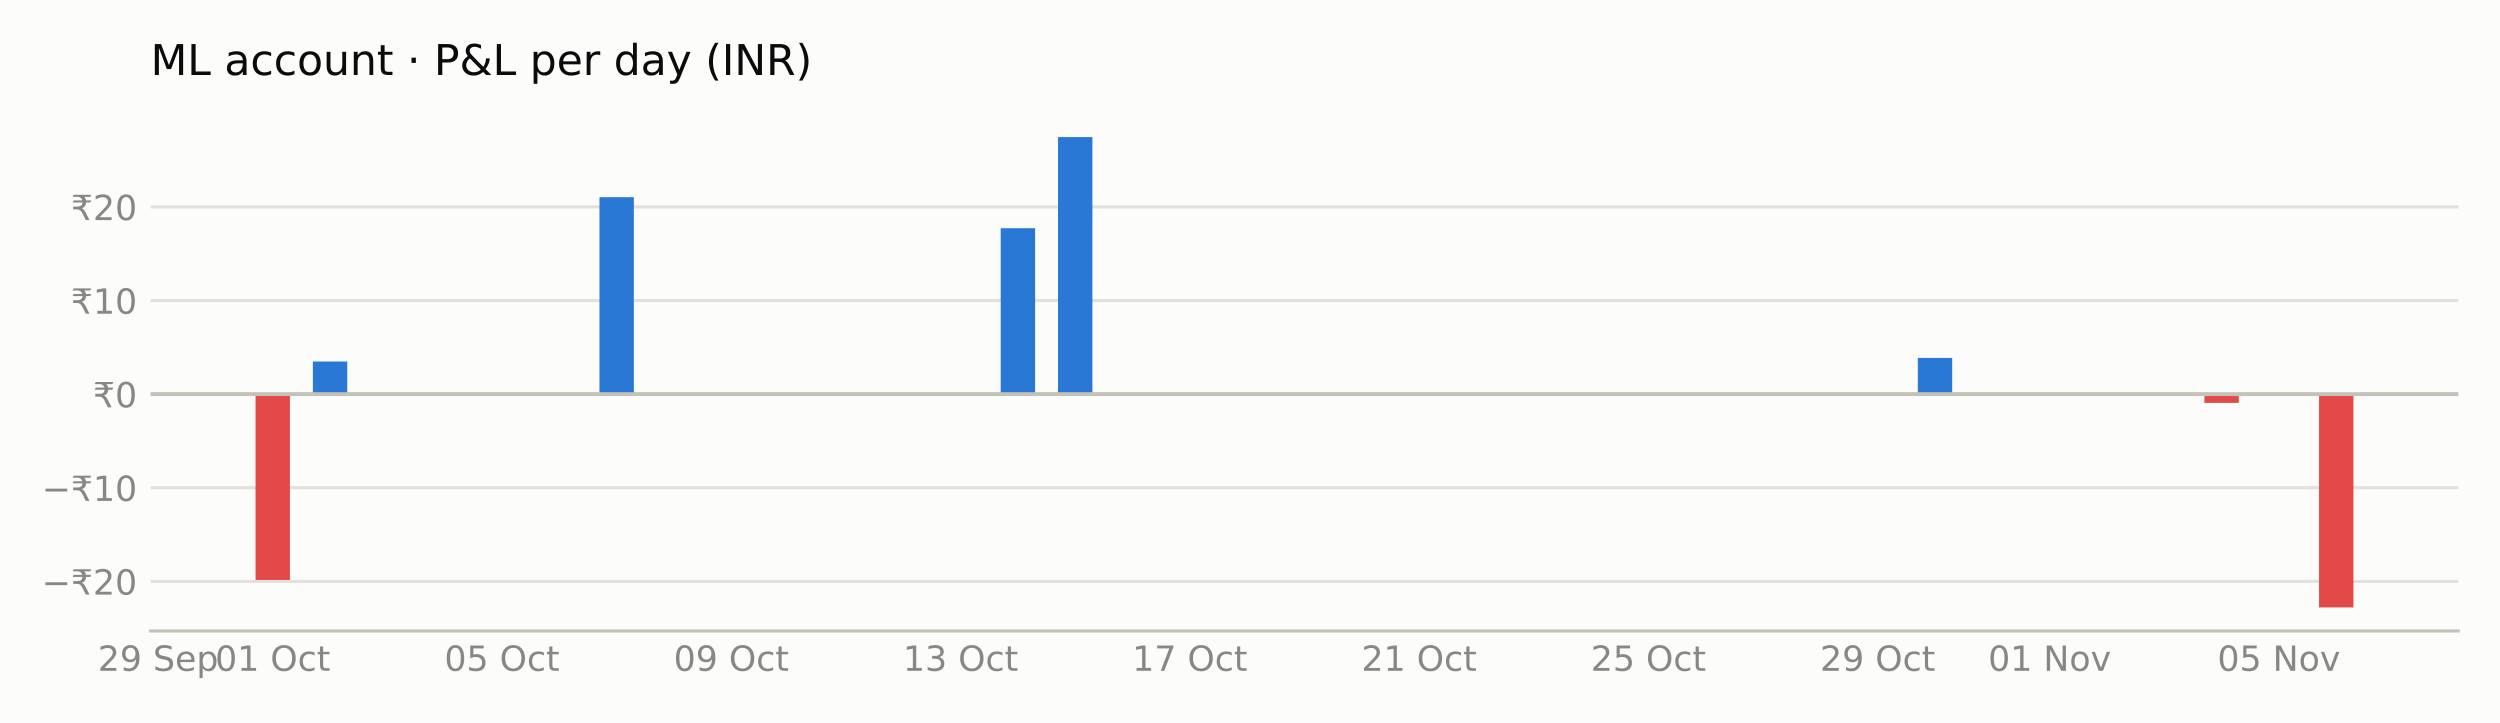
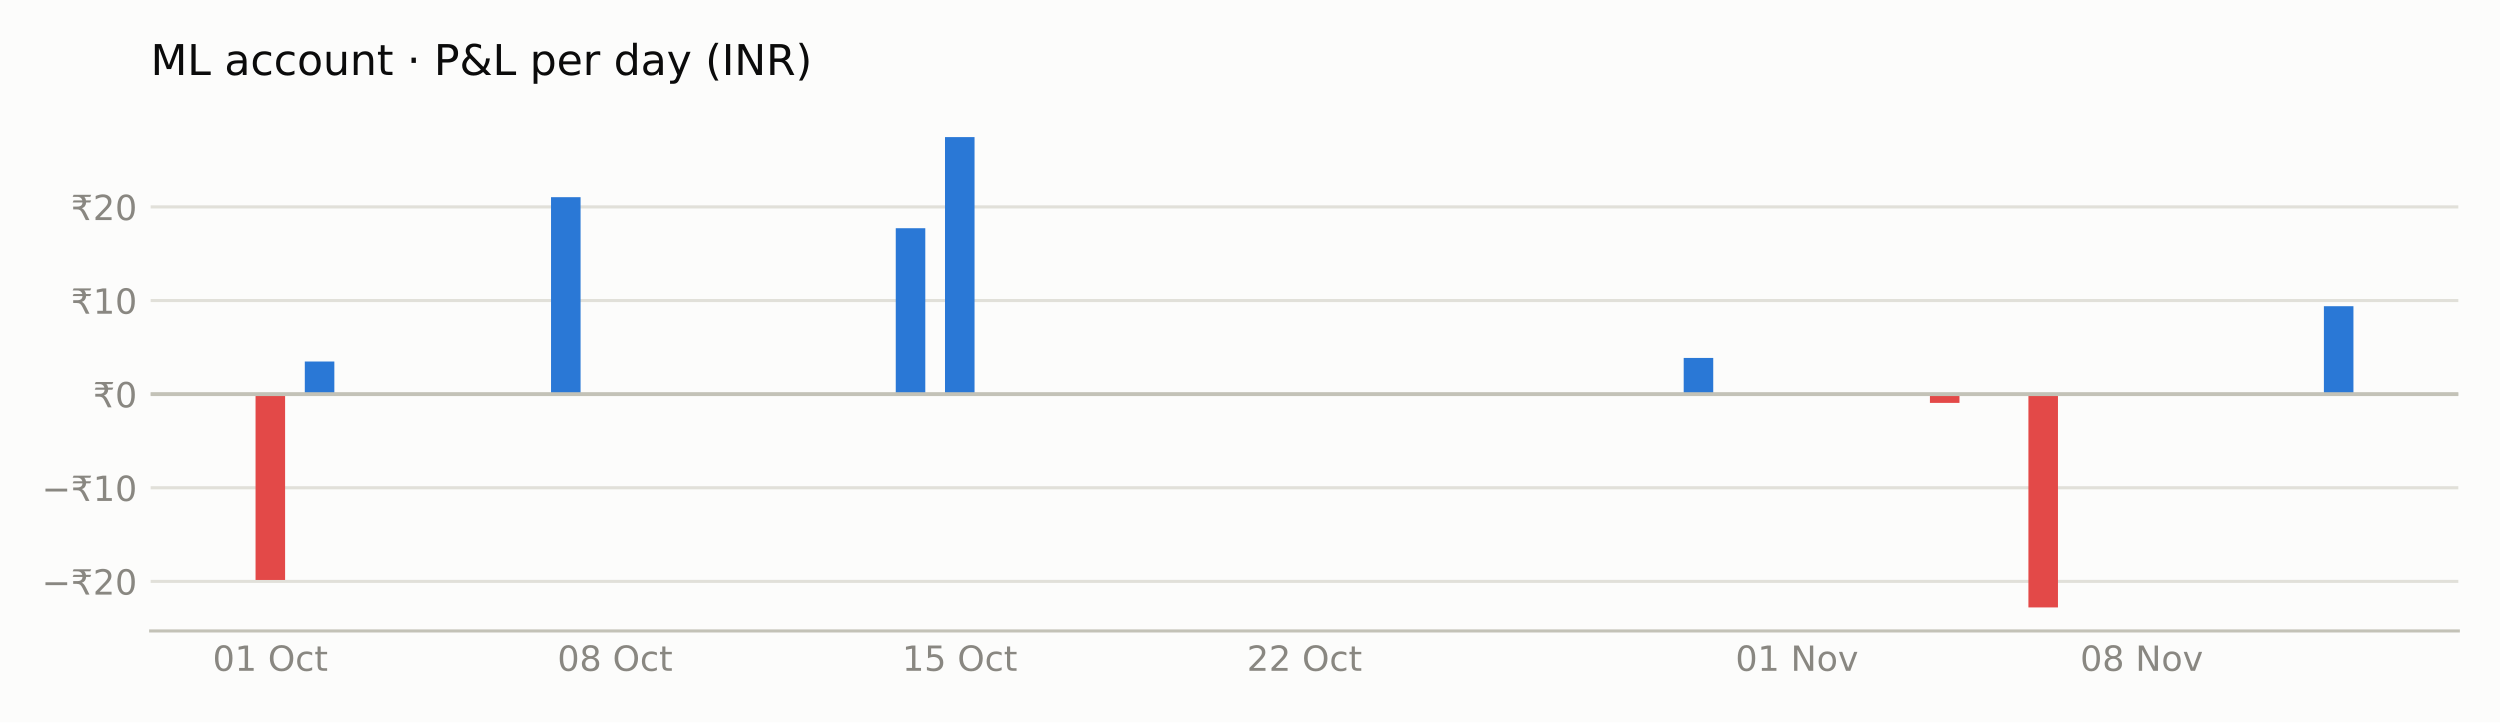
<svg xmlns="http://www.w3.org/2000/svg" xmlns:xlink="http://www.w3.org/1999/xlink" width="648pt" height="187.2pt" viewBox="0 0 648 187.2" version="1.1">
  <defs>
    <style type="text/css">*{stroke-linejoin: round; stroke-linecap: butt}</style>
  </defs>
  <g id="figure_1">
    <g id="patch_1">
      <path d="M 0 187.2  L 648 187.2  L 648 0  L 0 0  z " style="fill: #fcfcfb" />
    </g>
    <g id="axes_1">
      <g id="patch_2">
        <path d="M 39.05 163.54  L 637.2 163.54  L 637.2 29.44  L 39.05 29.44  z " style="fill: #fcfcfb" />
      </g>
      <g id="matplotlib.axis_1">
        <g id="xtick_1">
          <g id="line2d_1" />
          <g id="text_1">
-             <g style="fill: #898781" transform="translate(25.34253 173.8786) scale(0.09 -0.09)">
-               <defs>
-                 <path id="DejaVuSans-32" d="M 1228 531  L 3431 531  L 3431 0  L 469 0  L 469 531  Q 828 903 1448 1529  Q 2069 2156 2228 2338  Q 2531 2678 2651 2914  Q 2772 3150 2772 3378  Q 2772 3750 2511 3984  Q 2250 4219 1831 4219  Q 1534 4219 1204 4116  Q 875 4013 500 3803  L 500 4441  Q 881 4594 1212 4672  Q 1544 4750 1819 4750  Q 2544 4750 2975 4387  Q 3406 4025 3406 3419  Q 3406 3131 3298 2873  Q 3191 2616 2906 2266  Q 2828 2175 2409 1742  Q 1991 1309 1228 531  z " transform="scale(0.015625)" />
-                 <path id="DejaVuSans-39" d="M 703 97  L 703 672  Q 941 559 1184 500  Q 1428 441 1663 441  Q 2288 441 2617 861  Q 2947 1281 2994 2138  Q 2813 1869 2534 1725  Q 2256 1581 1919 1581  Q 1219 1581 811 2004  Q 403 2428 403 3163  Q 403 3881 828 4315  Q 1253 4750 1959 4750  Q 2769 4750 3195 4129  Q 3622 3509 3622 2328  Q 3622 1225 3098 567  Q 2575 -91 1691 -91  Q 1453 -91 1209 -44  Q 966 3 703 97  z M 1959 2075  Q 2384 2075 2632 2365  Q 2881 2656 2881 3163  Q 2881 3666 2632 3958  Q 2384 4250 1959 4250  Q 1534 4250 1286 3958  Q 1038 3666 1038 3163  Q 1038 2656 1286 2365  Q 1534 2075 1959 2075  z " transform="scale(0.015625)" />
+             <g style="fill: #898781" transform="translate(55.13083 173.8786) scale(0.09 -0.09)">
+               <defs>
+                 <path id="DejaVuSans-30" d="M 2034 4250  Q 1547 4250 1301 3770  Q 1056 3291 1056 2328  Q 1056 1369 1301 889  Q 1547 409 2034 409  Q 2525 409 2770 889  Q 3016 1369 3016 2328  Q 3016 3291 2770 3770  Q 2525 4250 2034 4250  z M 2034 4750  Q 2819 4750 3233 4129  Q 3647 3509 3647 2328  Q 3647 1150 3233 529  Q 2819 -91 2034 -91  Q 1250 -91 836 529  Q 422 1150 422 2328  Q 422 3509 836 4129  Q 1250 4750 2034 4750  z " transform="scale(0.015625)" />
+                 <path id="DejaVuSans-31" d="M 794 531  L 1825 531  L 1825 4091  L 703 3866  L 703 4441  L 1819 4666  L 2450 4666  L 2450 531  L 3481 531  L 3481 0  L 794 0  L 794 531  z " transform="scale(0.015625)" />
                <path id="DejaVuSans-20" transform="scale(0.015625)" />
-                 <path id="DejaVuSans-53" d="M 3425 4513  L 3425 3897  Q 3066 4069 2747 4153  Q 2428 4238 2131 4238  Q 1616 4238 1336 4038  Q 1056 3838 1056 3469  Q 1056 3159 1242 3001  Q 1428 2844 1947 2747  L 2328 2669  Q 3034 2534 3370 2195  Q 3706 1856 3706 1288  Q 3706 609 3251 259  Q 2797 -91 1919 -91  Q 1588 -91 1214 -16  Q 841 59 441 206  L 441 856  Q 825 641 1194 531  Q 1563 422 1919 422  Q 2459 422 2753 634  Q 3047 847 3047 1241  Q 3047 1584 2836 1778  Q 2625 1972 2144 2069  L 1759 2144  Q 1053 2284 737 2584  Q 422 2884 422 3419  Q 422 4038 858 4394  Q 1294 4750 2059 4750  Q 2388 4750 2728 4690  Q 3069 4631 3425 4513  z " transform="scale(0.015625)" />
-                 <path id="DejaVuSans-65" d="M 3597 1894  L 3597 1613  L 953 1613  Q 991 1019 1311 708  Q 1631 397 2203 397  Q 2534 397 2845 478  Q 3156 559 3463 722  L 3463 178  Q 3153 47 2828 -22  Q 2503 -91 2169 -91  Q 1331 -91 842 396  Q 353 884 353 1716  Q 353 2575 817 3079  Q 1281 3584 2069 3584  Q 2775 3584 3186 3129  Q 3597 2675 3597 1894  z M 3022 2063  Q 3016 2534 2758 2815  Q 2500 3097 2075 3097  Q 1594 3097 1305 2825  Q 1016 2553 972 2059  L 3022 2063  z " transform="scale(0.015625)" />
-                 <path id="DejaVuSans-70" d="M 1159 525  L 1159 -1331  L 581 -1331  L 581 3500  L 1159 3500  L 1159 2969  Q 1341 3281 1617 3432  Q 1894 3584 2278 3584  Q 2916 3584 3314 3078  Q 3713 2572 3713 1747  Q 3713 922 3314 415  Q 2916 -91 2278 -91  Q 1894 -91 1617 61  Q 1341 213 1159 525  z M 3116 1747  Q 3116 2381 2855 2742  Q 2594 3103 2138 3103  Q 1681 3103 1420 2742  Q 1159 2381 1159 1747  Q 1159 1113 1420 752  Q 1681 391 2138 391  Q 2594 391 2855 752  Q 3116 1113 3116 1747  z " transform="scale(0.015625)" />
-               </defs>
-               <use xlink:href="#DejaVuSans-32" />
-               <use xlink:href="#DejaVuSans-39" transform="translate(63.62305 0)" />
-               <use xlink:href="#DejaVuSans-20" transform="translate(127.2461 0)" />
-               <use xlink:href="#DejaVuSans-53" transform="translate(159.0332 0)" />
-               <use xlink:href="#DejaVuSans-65" transform="translate(222.5098 0)" />
-               <use xlink:href="#DejaVuSans-70" transform="translate(284.0332 0)" />
+                 <path id="DejaVuSans-4f" d="M 2522 4238  Q 1834 4238 1429 3725  Q 1025 3213 1025 2328  Q 1025 1447 1429 934  Q 1834 422 2522 422  Q 3209 422 3611 934  Q 4013 1447 4013 2328  Q 4013 3213 3611 3725  Q 3209 4238 2522 4238  z M 2522 4750  Q 3503 4750 4090 4092  Q 4678 3434 4678 2328  Q 4678 1225 4090 567  Q 3503 -91 2522 -91  Q 1538 -91 948 565  Q 359 1222 359 2328  Q 359 3434 948 4092  Q 1538 4750 2522 4750  z " transform="scale(0.015625)" />
+                 <path id="DejaVuSans-63" d="M 3122 3366  L 3122 2828  Q 2878 2963 2633 3030  Q 2388 3097 2138 3097  Q 1578 3097 1268 2742  Q 959 2388 959 1747  Q 959 1106 1268 751  Q 1578 397 2138 397  Q 2388 397 2633 464  Q 2878 531 3122 666  L 3122 134  Q 2881 22 2623 -34  Q 2366 -91 2075 -91  Q 1284 -91 818 406  Q 353 903 353 1747  Q 353 2603 823 3093  Q 1294 3584 2113 3584  Q 2378 3584 2631 3529  Q 2884 3475 3122 3366  z " transform="scale(0.015625)" />
+                 <path id="DejaVuSans-74" d="M 1172 4494  L 1172 3500  L 2356 3500  L 2356 3053  L 1172 3053  L 1172 1153  Q 1172 725 1289 603  Q 1406 481 1766 481  L 2356 481  L 2356 0  L 1766 0  Q 1100 0 847 248  Q 594 497 594 1153  L 594 3053  L 172 3053  L 172 3500  L 594 3500  L 594 4494  L 1172 4494  z " transform="scale(0.015625)" />
+               </defs>
+               <use xlink:href="#DejaVuSans-30" />
+               <use xlink:href="#DejaVuSans-31" transform="translate(63.62305 0)" />
+               <use xlink:href="#DejaVuSans-20" transform="translate(127.2461 0)" />
+               <use xlink:href="#DejaVuSans-4f" transform="translate(159.0332 0)" />
+               <use xlink:href="#DejaVuSans-63" transform="translate(237.7441 0)" />
+               <use xlink:href="#DejaVuSans-74" transform="translate(292.7246 0)" />
            </g>
          </g>
        </g>
        <g id="xtick_2">
          <g id="line2d_2" />
          <g id="text_2">
-             <g style="fill: #898781" transform="translate(55.7586 173.8786) scale(0.09 -0.09)">
-               <defs>
-                 <path id="DejaVuSans-30" d="M 2034 4250  Q 1547 4250 1301 3770  Q 1056 3291 1056 2328  Q 1056 1369 1301 889  Q 1547 409 2034 409  Q 2525 409 2770 889  Q 3016 1369 3016 2328  Q 3016 3291 2770 3770  Q 2525 4250 2034 4250  z M 2034 4750  Q 2819 4750 3233 4129  Q 3647 3509 3647 2328  Q 3647 1150 3233 529  Q 2819 -91 2034 -91  Q 1250 -91 836 529  Q 422 1150 422 2328  Q 422 3509 836 4129  Q 1250 4750 2034 4750  z " transform="scale(0.015625)" />
-                 <path id="DejaVuSans-31" d="M 794 531  L 1825 531  L 1825 4091  L 703 3866  L 703 4441  L 1819 4666  L 2450 4666  L 2450 531  L 3481 531  L 3481 0  L 794 0  L 794 531  z " transform="scale(0.015625)" />
-                 <path id="DejaVuSans-4f" d="M 2522 4238  Q 1834 4238 1429 3725  Q 1025 3213 1025 2328  Q 1025 1447 1429 934  Q 1834 422 2522 422  Q 3209 422 3611 934  Q 4013 1447 4013 2328  Q 4013 3213 3611 3725  Q 3209 4238 2522 4238  z M 2522 4750  Q 3503 4750 4090 4092  Q 4678 3434 4678 2328  Q 4678 1225 4090 567  Q 3503 -91 2522 -91  Q 1538 -91 948 565  Q 359 1222 359 2328  Q 359 3434 948 4092  Q 1538 4750 2522 4750  z " transform="scale(0.015625)" />
-                 <path id="DejaVuSans-63" d="M 3122 3366  L 3122 2828  Q 2878 2963 2633 3030  Q 2388 3097 2138 3097  Q 1578 3097 1268 2742  Q 959 2388 959 1747  Q 959 1106 1268 751  Q 1578 397 2138 397  Q 2388 397 2633 464  Q 2878 531 3122 666  L 3122 134  Q 2881 22 2623 -34  Q 2366 -91 2075 -91  Q 1284 -91 818 406  Q 353 903 353 1747  Q 353 2603 823 3093  Q 1294 3584 2113 3584  Q 2378 3584 2631 3529  Q 2884 3475 3122 3366  z " transform="scale(0.015625)" />
-                 <path id="DejaVuSans-74" d="M 1172 4494  L 1172 3500  L 2356 3500  L 2356 3053  L 1172 3053  L 1172 1153  Q 1172 725 1289 603  Q 1406 481 1766 481  L 2356 481  L 2356 0  L 1766 0  Q 1100 0 847 248  Q 594 497 594 1153  L 594 3053  L 172 3053  L 172 3500  L 594 3500  L 594 4494  L 1172 4494  z " transform="scale(0.015625)" />
-               </defs>
-               <use xlink:href="#DejaVuSans-30" />
-               <use xlink:href="#DejaVuSans-31" transform="translate(63.62305 0)" />
+             <g style="fill: #898781" transform="translate(144.4832 173.8786) scale(0.09 -0.09)">
+               <defs>
+                 <path id="DejaVuSans-38" d="M 2034 2216  Q 1584 2216 1326 1975  Q 1069 1734 1069 1313  Q 1069 891 1326 650  Q 1584 409 2034 409  Q 2484 409 2743 651  Q 3003 894 3003 1313  Q 3003 1734 2745 1975  Q 2488 2216 2034 2216  z M 1403 2484  Q 997 2584 770 2862  Q 544 3141 544 3541  Q 544 4100 942 4425  Q 1341 4750 2034 4750  Q 2731 4750 3128 4425  Q 3525 4100 3525 3541  Q 3525 3141 3298 2862  Q 3072 2584 2669 2484  Q 3125 2378 3379 2068  Q 3634 1759 3634 1313  Q 3634 634 3220 271  Q 2806 -91 2034 -91  Q 1263 -91 848 271  Q 434 634 434 1313  Q 434 1759 690 2068  Q 947 2378 1403 2484  z M 1172 3481  Q 1172 3119 1398 2916  Q 1625 2713 2034 2713  Q 2441 2713 2670 2916  Q 2900 3119 2900 3481  Q 2900 3844 2670 4047  Q 2441 4250 2034 4250  Q 1625 4250 1398 4047  Q 1172 3844 1172 3481  z " transform="scale(0.015625)" />
+               </defs>
+               <use xlink:href="#DejaVuSans-30" />
+               <use xlink:href="#DejaVuSans-38" transform="translate(63.62305 0)" />
              <use xlink:href="#DejaVuSans-20" transform="translate(127.2461 0)" />
              <use xlink:href="#DejaVuSans-4f" transform="translate(159.0332 0)" />
              <use xlink:href="#DejaVuSans-63" transform="translate(237.7441 0)" />
              <use xlink:href="#DejaVuSans-74" transform="translate(292.7246 0)" />
            </g>
          </g>
        </g>
        <g id="xtick_3">
          <g id="line2d_3" />
          <g id="text_3">
-             <g style="fill: #898781" transform="translate(115.1873 173.8786) scale(0.09 -0.09)">
+             <g style="fill: #898781" transform="translate(233.8355 173.8786) scale(0.09 -0.09)">
              <defs>
                <path id="DejaVuSans-35" d="M 691 4666  L 3169 4666  L 3169 4134  L 1269 4134  L 1269 2991  Q 1406 3038 1543 3061  Q 1681 3084 1819 3084  Q 2600 3084 3056 2656  Q 3513 2228 3513 1497  Q 3513 744 3044 326  Q 2575 -91 1722 -91  Q 1428 -91 1123 -41  Q 819 9 494 109  L 494 744  Q 775 591 1075 516  Q 1375 441 1709 441  Q 2250 441 2565 725  Q 2881 1009 2881 1497  Q 2881 1984 2565 2268  Q 2250 2553 1709 2553  Q 1456 2553 1204 2497  Q 953 2441 691 2322  L 691 4666  z " transform="scale(0.015625)" />
              </defs>
-               <use xlink:href="#DejaVuSans-30" />
+               <use xlink:href="#DejaVuSans-31" />
              <use xlink:href="#DejaVuSans-35" transform="translate(63.62305 0)" />
              <use xlink:href="#DejaVuSans-20" transform="translate(127.2461 0)" />
              <use xlink:href="#DejaVuSans-4f" transform="translate(159.0332 0)" />
              <use xlink:href="#DejaVuSans-63" transform="translate(237.7441 0)" />
              <use xlink:href="#DejaVuSans-74" transform="translate(292.7246 0)" />
            </g>
          </g>
        </g>
        <g id="xtick_4">
          <g id="line2d_4" />
          <g id="text_4">
-             <g style="fill: #898781" transform="translate(174.616 173.8786) scale(0.09 -0.09)">
-               <use xlink:href="#DejaVuSans-30" />
-               <use xlink:href="#DejaVuSans-39" transform="translate(63.62305 0)" />
+             <g style="fill: #898781" transform="translate(323.1878 173.8786) scale(0.09 -0.09)">
+               <defs>
+                 <path id="DejaVuSans-32" d="M 1228 531  L 3431 531  L 3431 0  L 469 0  L 469 531  Q 828 903 1448 1529  Q 2069 2156 2228 2338  Q 2531 2678 2651 2914  Q 2772 3150 2772 3378  Q 2772 3750 2511 3984  Q 2250 4219 1831 4219  Q 1534 4219 1204 4116  Q 875 4013 500 3803  L 500 4441  Q 881 4594 1212 4672  Q 1544 4750 1819 4750  Q 2544 4750 2975 4387  Q 3406 4025 3406 3419  Q 3406 3131 3298 2873  Q 3191 2616 2906 2266  Q 2828 2175 2409 1742  Q 1991 1309 1228 531  z " transform="scale(0.015625)" />
+               </defs>
+               <use xlink:href="#DejaVuSans-32" />
+               <use xlink:href="#DejaVuSans-32" transform="translate(63.62305 0)" />
              <use xlink:href="#DejaVuSans-20" transform="translate(127.2461 0)" />
              <use xlink:href="#DejaVuSans-4f" transform="translate(159.0332 0)" />
              <use xlink:href="#DejaVuSans-63" transform="translate(237.7441 0)" />
              <use xlink:href="#DejaVuSans-74" transform="translate(292.7246 0)" />
            </g>
          </g>
        </g>
        <g id="xtick_5">
          <g id="line2d_5" />
          <g id="text_5">
-             <g style="fill: #898781" transform="translate(234.0447 173.8786) scale(0.09 -0.09)">
-               <defs>
-                 <path id="DejaVuSans-33" d="M 2597 2516  Q 3050 2419 3304 2112  Q 3559 1806 3559 1356  Q 3559 666 3084 287  Q 2609 -91 1734 -91  Q 1441 -91 1130 -33  Q 819 25 488 141  L 488 750  Q 750 597 1062 519  Q 1375 441 1716 441  Q 2309 441 2620 675  Q 2931 909 2931 1356  Q 2931 1769 2642 2001  Q 2353 2234 1838 2234  L 1294 2234  L 1294 2753  L 1863 2753  Q 2328 2753 2575 2939  Q 2822 3125 2822 3475  Q 2822 3834 2567 4026  Q 2313 4219 1838 4219  Q 1578 4219 1281 4162  Q 984 4106 628 3988  L 628 4550  Q 988 4650 1302 4700  Q 1616 4750 1894 4750  Q 2613 4750 3031 4423  Q 3450 4097 3450 3541  Q 3450 3153 3228 2886  Q 3006 2619 2597 2516  z " transform="scale(0.015625)" />
-               </defs>
-               <use xlink:href="#DejaVuSans-31" />
-               <use xlink:href="#DejaVuSans-33" transform="translate(63.62305 0)" />
-               <use xlink:href="#DejaVuSans-20" transform="translate(127.2461 0)" />
-               <use xlink:href="#DejaVuSans-4f" transform="translate(159.0332 0)" />
-               <use xlink:href="#DejaVuSans-63" transform="translate(237.7441 0)" />
-               <use xlink:href="#DejaVuSans-74" transform="translate(292.7246 0)" />
+             <g style="fill: #898781" transform="translate(449.8313 173.8786) scale(0.09 -0.09)">
+               <defs>
+                 <path id="DejaVuSans-4e" d="M 628 4666  L 1478 4666  L 3547 763  L 3547 4666  L 4159 4666  L 4159 0  L 3309 0  L 1241 3903  L 1241 0  L 628 0  L 628 4666  z " transform="scale(0.015625)" />
+                 <path id="DejaVuSans-6f" d="M 1959 3097  Q 1497 3097 1228 2736  Q 959 2375 959 1747  Q 959 1119 1226 758  Q 1494 397 1959 397  Q 2419 397 2687 759  Q 2956 1122 2956 1747  Q 2956 2369 2687 2733  Q 2419 3097 1959 3097  z M 1959 3584  Q 2709 3584 3137 3096  Q 3566 2609 3566 1747  Q 3566 888 3137 398  Q 2709 -91 1959 -91  Q 1206 -91 779 398  Q 353 888 353 1747  Q 353 2609 779 3096  Q 1206 3584 1959 3584  z " transform="scale(0.015625)" />
+                 <path id="DejaVuSans-76" d="M 191 3500  L 800 3500  L 1894 563  L 2988 3500  L 3597 3500  L 2284 0  L 1503 0  L 191 3500  z " transform="scale(0.015625)" />
+               </defs>
+               <use xlink:href="#DejaVuSans-30" />
+               <use xlink:href="#DejaVuSans-31" transform="translate(63.62305 0)" />
+               <use xlink:href="#DejaVuSans-20" transform="translate(127.2461 0)" />
+               <use xlink:href="#DejaVuSans-4e" transform="translate(159.0332 0)" />
+               <use xlink:href="#DejaVuSans-6f" transform="translate(233.8379 0)" />
+               <use xlink:href="#DejaVuSans-76" transform="translate(295.0195 0)" />
            </g>
          </g>
        </g>
        <g id="xtick_6">
          <g id="line2d_6" />
          <g id="text_6">
-             <g style="fill: #898781" transform="translate(293.4735 173.8786) scale(0.09 -0.09)">
-               <defs>
-                 <path id="DejaVuSans-37" d="M 525 4666  L 3525 4666  L 3525 4397  L 1831 0  L 1172 0  L 2766 4134  L 525 4134  L 525 4666  z " transform="scale(0.015625)" />
-               </defs>
-               <use xlink:href="#DejaVuSans-31" />
-               <use xlink:href="#DejaVuSans-37" transform="translate(63.62305 0)" />
-               <use xlink:href="#DejaVuSans-20" transform="translate(127.2461 0)" />
-               <use xlink:href="#DejaVuSans-4f" transform="translate(159.0332 0)" />
-               <use xlink:href="#DejaVuSans-63" transform="translate(237.7441 0)" />
-               <use xlink:href="#DejaVuSans-74" transform="translate(292.7246 0)" />
-             </g>
-           </g>
-         </g>
-         <g id="xtick_7">
-           <g id="line2d_7" />
-           <g id="text_7">
-             <g style="fill: #898781" transform="translate(352.9022 173.8786) scale(0.09 -0.09)">
-               <use xlink:href="#DejaVuSans-32" />
-               <use xlink:href="#DejaVuSans-31" transform="translate(63.62305 0)" />
-               <use xlink:href="#DejaVuSans-20" transform="translate(127.2461 0)" />
-               <use xlink:href="#DejaVuSans-4f" transform="translate(159.0332 0)" />
-               <use xlink:href="#DejaVuSans-63" transform="translate(237.7441 0)" />
-               <use xlink:href="#DejaVuSans-74" transform="translate(292.7246 0)" />
-             </g>
-           </g>
-         </g>
-         <g id="xtick_8">
-           <g id="line2d_8" />
-           <g id="text_8">
-             <g style="fill: #898781" transform="translate(412.3309 173.8786) scale(0.09 -0.09)">
-               <use xlink:href="#DejaVuSans-32" />
-               <use xlink:href="#DejaVuSans-35" transform="translate(63.62305 0)" />
-               <use xlink:href="#DejaVuSans-20" transform="translate(127.2461 0)" />
-               <use xlink:href="#DejaVuSans-4f" transform="translate(159.0332 0)" />
-               <use xlink:href="#DejaVuSans-63" transform="translate(237.7441 0)" />
-               <use xlink:href="#DejaVuSans-74" transform="translate(292.7246 0)" />
-             </g>
-           </g>
-         </g>
-         <g id="xtick_9">
-           <g id="line2d_9" />
-           <g id="text_9">
-             <g style="fill: #898781" transform="translate(471.7596 173.8786) scale(0.09 -0.09)">
-               <use xlink:href="#DejaVuSans-32" />
-               <use xlink:href="#DejaVuSans-39" transform="translate(63.62305 0)" />
-               <use xlink:href="#DejaVuSans-20" transform="translate(127.2461 0)" />
-               <use xlink:href="#DejaVuSans-4f" transform="translate(159.0332 0)" />
-               <use xlink:href="#DejaVuSans-63" transform="translate(237.7441 0)" />
-               <use xlink:href="#DejaVuSans-74" transform="translate(292.7246 0)" />
-             </g>
-           </g>
-         </g>
-         <g id="xtick_10">
-           <g id="line2d_10" />
-           <g id="text_10">
-             <g style="fill: #898781" transform="translate(515.3285 173.8786) scale(0.09 -0.09)">
-               <defs>
-                 <path id="DejaVuSans-4e" d="M 628 4666  L 1478 4666  L 3547 763  L 3547 4666  L 4159 4666  L 4159 0  L 3309 0  L 1241 3903  L 1241 0  L 628 0  L 628 4666  z " transform="scale(0.015625)" />
-                 <path id="DejaVuSans-6f" d="M 1959 3097  Q 1497 3097 1228 2736  Q 959 2375 959 1747  Q 959 1119 1226 758  Q 1494 397 1959 397  Q 2419 397 2687 759  Q 2956 1122 2956 1747  Q 2956 2369 2687 2733  Q 2419 3097 1959 3097  z M 1959 3584  Q 2709 3584 3137 3096  Q 3566 2609 3566 1747  Q 3566 888 3137 398  Q 2709 -91 1959 -91  Q 1206 -91 779 398  Q 353 888 353 1747  Q 353 2609 779 3096  Q 1206 3584 1959 3584  z " transform="scale(0.015625)" />
-                 <path id="DejaVuSans-76" d="M 191 3500  L 800 3500  L 1894 563  L 2988 3500  L 3597 3500  L 2284 0  L 1503 0  L 191 3500  z " transform="scale(0.015625)" />
-               </defs>
-               <use xlink:href="#DejaVuSans-30" />
-               <use xlink:href="#DejaVuSans-31" transform="translate(63.62305 0)" />
+             <g style="fill: #898781" transform="translate(539.1837 173.8786) scale(0.09 -0.09)">
+               <use xlink:href="#DejaVuSans-30" />
+               <use xlink:href="#DejaVuSans-38" transform="translate(63.62305 0)" />
              <use xlink:href="#DejaVuSans-20" transform="translate(127.2461 0)" />
              <use xlink:href="#DejaVuSans-4e" transform="translate(159.0332 0)" />
              <use xlink:href="#DejaVuSans-6f" transform="translate(233.8379 0)" />
              <use xlink:href="#DejaVuSans-76" transform="translate(295.0195 0)" />
            </g>
          </g>
        </g>
-         <g id="xtick_11">
-           <g id="line2d_11" />
-           <g id="text_11">
-             <g style="fill: #898781" transform="translate(574.7572 173.8786) scale(0.09 -0.09)">
-               <use xlink:href="#DejaVuSans-30" />
-               <use xlink:href="#DejaVuSans-35" transform="translate(63.62305 0)" />
-               <use xlink:href="#DejaVuSans-20" transform="translate(127.2461 0)" />
-               <use xlink:href="#DejaVuSans-4e" transform="translate(159.0332 0)" />
-               <use xlink:href="#DejaVuSans-6f" transform="translate(233.8379 0)" />
-               <use xlink:href="#DejaVuSans-76" transform="translate(295.0195 0)" />
-             </g>
-           </g>
-         </g>
      </g>
      <g id="matplotlib.axis_2">
        <g id="ytick_1">
-           <g id="line2d_12">
+           <g id="line2d_7">
            <path d="M 39.05 150.698  L 637.2 150.698  " clip-path="url(#pd9b68ef21e)" style="fill: none; stroke: #e1e0d9; stroke-width: 0.8; stroke-linecap: square" />
          </g>
-           <g id="line2d_13" />
-           <g id="text_12">
+           <g id="line2d_8" />
+           <g id="text_7">
            <g style="fill: #898781" transform="translate(10.82953 154.1174) scale(0.09 -0.09)">
              <defs>
                <path id="DejaVuSans-2212" d="M 678 2272  L 4684 2272  L 4684 1741  L 678 1741  L 678 2272  z " transform="scale(0.015625)" />
                <path id="DejaVuSans-20b9" d="M 331 4281  L 503 4666  L 3747 4666  L 3575 4281  L 2469 4281  Q 2716 4038 2781 3634  L 3747 3634  L 3575 3250  L 2806 3250  Q 2791 2856 2600 2591  Q 2397 2300 2006 2188  Q 2209 2119 2400 1894  Q 2584 1681 2788 1275  L 3428 0  L 2750 0  L 2153 1197  Q 1919 1669 1706 1819  Q 1488 1972 1113 1972  L 425 1972  L 425 2491  L 1219 2491  Q 1675 2491 1906 2700  Q 2119 2894 2138 3250  L 331 3250  L 503 3634  L 2103 3634  Q 2047 3844 1906 4006  Q 1675 4281 1219 4281  L 331 4281  z " transform="scale(0.015625)" />
              </defs>
              <use xlink:href="#DejaVuSans-2212" />
              <use xlink:href="#DejaVuSans-20b9" transform="translate(83.78906 0)" />
              <use xlink:href="#DejaVuSans-32" transform="translate(147.4121 0)" />
              <use xlink:href="#DejaVuSans-30" transform="translate(211.0352 0)" />
            </g>
          </g>
        </g>
        <g id="ytick_2">
-           <g id="line2d_14">
+           <g id="line2d_9">
            <path d="M 39.05 126.43  L 637.2 126.43  " clip-path="url(#pd9b68ef21e)" style="fill: none; stroke: #e1e0d9; stroke-width: 0.8; stroke-linecap: square" />
          </g>
-           <g id="line2d_15" />
-           <g id="text_13">
+           <g id="line2d_10" />
+           <g id="text_8">
            <g style="fill: #898781" transform="translate(10.82953 129.8496) scale(0.09 -0.09)">
              <use xlink:href="#DejaVuSans-2212" />
              <use xlink:href="#DejaVuSans-20b9" transform="translate(83.78906 0)" />
              <use xlink:href="#DejaVuSans-31" transform="translate(147.4121 0)" />
              <use xlink:href="#DejaVuSans-30" transform="translate(211.0352 0)" />
            </g>
          </g>
        </g>
        <g id="ytick_3">
-           <g id="line2d_16">
+           <g id="line2d_11">
            <path d="M 39.05 102.163  L 637.2 102.163  " clip-path="url(#pd9b68ef21e)" style="fill: none; stroke: #e1e0d9; stroke-width: 0.8; stroke-linecap: square" />
          </g>
-           <g id="line2d_17" />
-           <g id="text_14">
+           <g id="line2d_12" />
+           <g id="text_9">
            <g style="fill: #898781" transform="translate(24.0975 105.5819) scale(0.09 -0.09)">
              <use xlink:href="#DejaVuSans-20b9" />
              <use xlink:href="#DejaVuSans-30" transform="translate(63.62305 0)" />
            </g>
          </g>
        </g>
        <g id="ytick_4">
-           <g id="line2d_18">
+           <g id="line2d_13">
            <path d="M 39.05 77.895  L 637.2 77.895  " clip-path="url(#pd9b68ef21e)" style="fill: none; stroke: #e1e0d9; stroke-width: 0.8; stroke-linecap: square" />
          </g>
-           <g id="line2d_19" />
-           <g id="text_15">
+           <g id="line2d_14" />
+           <g id="text_10">
            <g style="fill: #898781" transform="translate(18.37125 81.31413) scale(0.09 -0.09)">
              <use xlink:href="#DejaVuSans-20b9" />
              <use xlink:href="#DejaVuSans-31" transform="translate(63.62305 0)" />
              <use xlink:href="#DejaVuSans-30" transform="translate(127.2461 0)" />
            </g>
          </g>
        </g>
        <g id="ytick_5">
-           <g id="line2d_20">
+           <g id="line2d_15">
            <path d="M 39.05 53.627  L 637.2 53.627  " clip-path="url(#pd9b68ef21e)" style="fill: none; stroke: #e1e0d9; stroke-width: 0.8; stroke-linecap: square" />
          </g>
-           <g id="line2d_21" />
-           <g id="text_16">
+           <g id="line2d_16" />
+           <g id="text_11">
            <g style="fill: #898781" transform="translate(18.37125 57.04637) scale(0.09 -0.09)">
              <use xlink:href="#DejaVuSans-20b9" />
              <use xlink:href="#DejaVuSans-32" transform="translate(63.62305 0)" />
              <use xlink:href="#DejaVuSans-30" transform="translate(127.2461 0)" />
            </g>
          </g>
        </g>
      </g>
      <g id="patch_3">
-         <path d="M 66.239 102.163  L 75.153 102.163  L 75.153 150.328  L 66.239 150.328  z " clip-path="url(#pd9b68ef21e)" style="fill: #e34948" />
+         <path d="M 66.239 102.163  L 73.897 102.163  L 73.897 150.328  L 66.239 150.328  z " clip-path="url(#pd9b68ef21e)" style="fill: #e34948" />
      </g>
      <g id="patch_4">
-         <path d="M 81.096 102.163  L 90.01 102.163  L 90.01 93.705  L 81.096 93.705  z " clip-path="url(#pd9b68ef21e)" style="fill: #2a78d6" />
+         <path d="M 79.003 102.163  L 86.662 102.163  L 86.662 93.705  L 79.003 93.705  z " clip-path="url(#pd9b68ef21e)" style="fill: #2a78d6" />
      </g>
      <g id="patch_5">
-         <path d="M 155.382 102.163  L 164.296 102.163  L 164.296 51.109  L 155.382 51.109  z " clip-path="url(#pd9b68ef21e)" style="fill: #2a78d6" />
+         <path d="M 142.826 102.163  L 150.485 102.163  L 150.485 51.109  L 142.826 51.109  z " clip-path="url(#pd9b68ef21e)" style="fill: #2a78d6" />
      </g>
      <g id="patch_6">
-         <path d="M 259.382 102.163  L 268.296 102.163  L 268.296 59.154  L 259.382 59.154  z " clip-path="url(#pd9b68ef21e)" style="fill: #2a78d6" />
+         <path d="M 232.179 102.163  L 239.837 102.163  L 239.837 59.154  L 232.179 59.154  z " clip-path="url(#pd9b68ef21e)" style="fill: #2a78d6" />
      </g>
      <g id="patch_7">
-         <path d="M 274.239 102.163  L 283.153 102.163  L 283.153 35.535  L 274.239 35.535  z " clip-path="url(#pd9b68ef21e)" style="fill: #2a78d6" />
+         <path d="M 244.943 102.163  L 252.602 102.163  L 252.602 35.535  L 244.943 35.535  z " clip-path="url(#pd9b68ef21e)" style="fill: #2a78d6" />
      </g>
      <g id="patch_8">
-         <path d="M 497.097 102.163  L 506.011 102.163  L 506.011 92.777  L 497.097 92.777  z " clip-path="url(#pd9b68ef21e)" style="fill: #2a78d6" />
+         <path d="M 436.413 102.163  L 444.071 102.163  L 444.071 92.777  L 436.413 92.777  z " clip-path="url(#pd9b68ef21e)" style="fill: #2a78d6" />
      </g>
      <g id="patch_9">
-         <path d="M 571.383 102.163  L 580.297 102.163  L 580.297 104.432  L 571.383 104.432  z " clip-path="url(#pd9b68ef21e)" style="fill: #e34948" />
+         <path d="M 500.236 102.163  L 507.894 102.163  L 507.894 104.432  L 500.236 104.432  z " clip-path="url(#pd9b68ef21e)" style="fill: #e34948" />
      </g>
      <g id="patch_10">
-         <path d="M 601.097 102.163  L 610.011 102.163  L 610.011 157.445  L 601.097 157.445  z " clip-path="url(#pd9b68ef21e)" style="fill: #e34948" />
-       </g>
-       <g id="line2d_22">
+         <path d="M 525.765 102.163  L 533.424 102.163  L 533.424 157.445  L 525.765 157.445  z " clip-path="url(#pd9b68ef21e)" style="fill: #e34948" />
+       </g>
+       <g id="patch_11">
+         <path d="M 602.353 102.163  L 610.011 102.163  L 610.011 79.369  L 602.353 79.369  z " clip-path="url(#pd9b68ef21e)" style="fill: #2a78d6" />
+       </g>
+       <g id="line2d_17">
        <path d="M 39.05 102.163  L 637.2 102.163  " clip-path="url(#pd9b68ef21e)" style="fill: none; stroke: #c3c2b7; stroke-linecap: square" />
      </g>
-       <g id="patch_11">
+       <g id="patch_12">
        <path d="M 39.05 163.54  L 637.2 163.54  " style="fill: none; stroke: #c3c2b7; stroke-width: 0.8; stroke-linejoin: miter; stroke-linecap: square" />
      </g>
-       <g id="text_17">
+       <g id="text_12">
        <g style="fill: #0b0b0b" transform="translate(39.05 19.44) scale(0.11 -0.11)">
          <defs>
            <path id="DejaVuSans-4d" d="M 628 4666  L 1569 4666  L 2759 1491  L 3956 4666  L 4897 4666  L 4897 0  L 4281 0  L 4281 4097  L 3078 897  L 2444 897  L 1241 4097  L 1241 0  L 628 0  L 628 4666  z " transform="scale(0.015625)" />
            <path id="DejaVuSans-4c" d="M 628 4666  L 1259 4666  L 1259 531  L 3531 531  L 3531 0  L 628 0  L 628 4666  z " transform="scale(0.015625)" />
            <path id="DejaVuSans-61" d="M 2194 1759  Q 1497 1759 1228 1600  Q 959 1441 959 1056  Q 959 750 1161 570  Q 1363 391 1709 391  Q 2188 391 2477 730  Q 2766 1069 2766 1631  L 2766 1759  L 2194 1759  z M 3341 1997  L 3341 0  L 2766 0  L 2766 531  Q 2569 213 2275 61  Q 1981 -91 1556 -91  Q 1019 -91 701 211  Q 384 513 384 1019  Q 384 1609 779 1909  Q 1175 2209 1959 2209  L 2766 2209  L 2766 2266  Q 2766 2663 2505 2880  Q 2244 3097 1772 3097  Q 1472 3097 1187 3025  Q 903 2953 641 2809  L 641 3341  Q 956 3463 1253 3523  Q 1550 3584 1831 3584  Q 2591 3584 2966 3190  Q 3341 2797 3341 1997  z " transform="scale(0.015625)" />
            <path id="DejaVuSans-75" d="M 544 1381  L 544 3500  L 1119 3500  L 1119 1403  Q 1119 906 1312 657  Q 1506 409 1894 409  Q 2359 409 2629 706  Q 2900 1003 2900 1516  L 2900 3500  L 3475 3500  L 3475 0  L 2900 0  L 2900 538  Q 2691 219 2414 64  Q 2138 -91 1772 -91  Q 1169 -91 856 284  Q 544 659 544 1381  z M 1991 3584  L 1991 3584  z " transform="scale(0.015625)" />
            <path id="DejaVuSans-6e" d="M 3513 2113  L 3513 0  L 2938 0  L 2938 2094  Q 2938 2591 2744 2837  Q 2550 3084 2163 3084  Q 1697 3084 1428 2787  Q 1159 2491 1159 1978  L 1159 0  L 581 0  L 581 3500  L 1159 3500  L 1159 2956  Q 1366 3272 1645 3428  Q 1925 3584 2291 3584  Q 2894 3584 3203 3211  Q 3513 2838 3513 2113  z " transform="scale(0.015625)" />
            <path id="DejaVuSans-b7" d="M 684 2619  L 1344 2619  L 1344 1825  L 684 1825  L 684 2619  z " transform="scale(0.015625)" />
            <path id="DejaVuSans-50" d="M 1259 4147  L 1259 2394  L 2053 2394  Q 2494 2394 2734 2622  Q 2975 2850 2975 3272  Q 2975 3691 2734 3919  Q 2494 4147 2053 4147  L 1259 4147  z M 628 4666  L 2053 4666  Q 2838 4666 3239 4311  Q 3641 3956 3641 3272  Q 3641 2581 3239 2228  Q 2838 1875 2053 1875  L 1259 1875  L 1259 0  L 628 0  L 628 4666  z " transform="scale(0.015625)" />
            <path id="DejaVuSans-26" d="M 1556 2509  Q 1272 2256 1139 2004  Q 1006 1753 1006 1478  Q 1006 1022 1337 719  Q 1669 416 2169 416  Q 2466 416 2725 514  Q 2984 613 3213 813  L 1556 2509  z M 1997 2859  L 3584 1234  Q 3769 1513 3872 1830  Q 3975 2147 3994 2503  L 4575 2503  Q 4538 2091 4375 1687  Q 4213 1284 3922 891  L 4794 0  L 4006 0  L 3559 459  Q 3234 181 2878 45  Q 2522 -91 2113 -91  Q 1359 -91 881 339  Q 403 769 403 1441  Q 403 1841 612 2192  Q 822 2544 1241 2853  Q 1091 3050 1012 3245  Q 934 3441 934 3628  Q 934 4134 1281 4442  Q 1628 4750 2203 4750  Q 2463 4750 2720 4694  Q 2978 4638 3244 4525  L 3244 3956  Q 2972 4103 2725 4179  Q 2478 4256 2266 4256  Q 1938 4256 1733 4082  Q 1528 3909 1528 3634  Q 1528 3475 1620 3314  Q 1713 3153 1997 2859  z " transform="scale(0.015625)" />
+             <path id="DejaVuSans-70" d="M 1159 525  L 1159 -1331  L 581 -1331  L 581 3500  L 1159 3500  L 1159 2969  Q 1341 3281 1617 3432  Q 1894 3584 2278 3584  Q 2916 3584 3314 3078  Q 3713 2572 3713 1747  Q 3713 922 3314 415  Q 2916 -91 2278 -91  Q 1894 -91 1617 61  Q 1341 213 1159 525  z M 3116 1747  Q 3116 2381 2855 2742  Q 2594 3103 2138 3103  Q 1681 3103 1420 2742  Q 1159 2381 1159 1747  Q 1159 1113 1420 752  Q 1681 391 2138 391  Q 2594 391 2855 752  Q 3116 1113 3116 1747  z " transform="scale(0.015625)" />
+             <path id="DejaVuSans-65" d="M 3597 1894  L 3597 1613  L 953 1613  Q 991 1019 1311 708  Q 1631 397 2203 397  Q 2534 397 2845 478  Q 3156 559 3463 722  L 3463 178  Q 3153 47 2828 -22  Q 2503 -91 2169 -91  Q 1331 -91 842 396  Q 353 884 353 1716  Q 353 2575 817 3079  Q 1281 3584 2069 3584  Q 2775 3584 3186 3129  Q 3597 2675 3597 1894  z M 3022 2063  Q 3016 2534 2758 2815  Q 2500 3097 2075 3097  Q 1594 3097 1305 2825  Q 1016 2553 972 2059  L 3022 2063  z " transform="scale(0.015625)" />
            <path id="DejaVuSans-72" d="M 2631 2963  Q 2534 3019 2420 3045  Q 2306 3072 2169 3072  Q 1681 3072 1420 2755  Q 1159 2438 1159 1844  L 1159 0  L 581 0  L 581 3500  L 1159 3500  L 1159 2956  Q 1341 3275 1631 3429  Q 1922 3584 2338 3584  Q 2397 3584 2469 3576  Q 2541 3569 2628 3553  L 2631 2963  z " transform="scale(0.015625)" />
            <path id="DejaVuSans-64" d="M 2906 2969  L 2906 4863  L 3481 4863  L 3481 0  L 2906 0  L 2906 525  Q 2725 213 2448 61  Q 2172 -91 1784 -91  Q 1150 -91 751 415  Q 353 922 353 1747  Q 353 2572 751 3078  Q 1150 3584 1784 3584  Q 2172 3584 2448 3432  Q 2725 3281 2906 2969  z M 947 1747  Q 947 1113 1208 752  Q 1469 391 1925 391  Q 2381 391 2643 752  Q 2906 1113 2906 1747  Q 2906 2381 2643 2742  Q 2381 3103 1925 3103  Q 1469 3103 1208 2742  Q 947 2381 947 1747  z " transform="scale(0.015625)" />
            <path id="DejaVuSans-79" d="M 2059 -325  Q 1816 -950 1584 -1140  Q 1353 -1331 966 -1331  L 506 -1331  L 506 -850  L 844 -850  Q 1081 -850 1212 -737  Q 1344 -625 1503 -206  L 1606 56  L 191 3500  L 800 3500  L 1894 763  L 2988 3500  L 3597 3500  L 2059 -325  z " transform="scale(0.015625)" />
            <path id="DejaVuSans-28" d="M 1984 4856  Q 1566 4138 1362 3434  Q 1159 2731 1159 2009  Q 1159 1288 1364 580  Q 1569 -128 1984 -844  L 1484 -844  Q 1016 -109 783 600  Q 550 1309 550 2009  Q 550 2706 781 3412  Q 1013 4119 1484 4856  L 1984 4856  z " transform="scale(0.015625)" />
            <path id="DejaVuSans-49" d="M 628 4666  L 1259 4666  L 1259 0  L 628 0  L 628 4666  z " transform="scale(0.015625)" />
            <path id="DejaVuSans-52" d="M 2841 2188  Q 3044 2119 3236 1894  Q 3428 1669 3622 1275  L 4263 0  L 3584 0  L 2988 1197  Q 2756 1666 2539 1819  Q 2322 1972 1947 1972  L 1259 1972  L 1259 0  L 628 0  L 628 4666  L 2053 4666  Q 2853 4666 3247 4331  Q 3641 3997 3641 3322  Q 3641 2881 3436 2590  Q 3231 2300 2841 2188  z M 1259 4147  L 1259 2491  L 2053 2491  Q 2509 2491 2742 2702  Q 2975 2913 2975 3322  Q 2975 3731 2742 3939  Q 2509 4147 2053 4147  L 1259 4147  z " transform="scale(0.015625)" />
            <path id="DejaVuSans-29" d="M 513 4856  L 1013 4856  Q 1481 4119 1714 3412  Q 1947 2706 1947 2009  Q 1947 1309 1714 600  Q 1481 -109 1013 -844  L 513 -844  Q 928 -128 1133 580  Q 1338 1288 1338 2009  Q 1338 2731 1133 3434  Q 928 4138 513 4856  z " transform="scale(0.015625)" />
          </defs>
          <use xlink:href="#DejaVuSans-4d" />
          <use xlink:href="#DejaVuSans-4c" transform="translate(86.2793 0)" />
          <use xlink:href="#DejaVuSans-20" transform="translate(141.9922 0)" />
          <use xlink:href="#DejaVuSans-61" transform="translate(173.7793 0)" />
          <use xlink:href="#DejaVuSans-63" transform="translate(235.0586 0)" />
          <use xlink:href="#DejaVuSans-63" transform="translate(290.0391 0)" />
          <use xlink:href="#DejaVuSans-6f" transform="translate(345.0195 0)" />
          <use xlink:href="#DejaVuSans-75" transform="translate(406.2012 0)" />
          <use xlink:href="#DejaVuSans-6e" transform="translate(469.5801 0)" />
          <use xlink:href="#DejaVuSans-74" transform="translate(532.959 0)" />
          <use xlink:href="#DejaVuSans-20" transform="translate(572.168 0)" />
          <use xlink:href="#DejaVuSans-b7" transform="translate(603.9551 0)" />
          <use xlink:href="#DejaVuSans-20" transform="translate(635.7422 0)" />
          <use xlink:href="#DejaVuSans-50" transform="translate(667.5293 0)" />
          <use xlink:href="#DejaVuSans-26" transform="translate(727.832 0)" />
          <use xlink:href="#DejaVuSans-4c" transform="translate(805.8105 0)" />
          <use xlink:href="#DejaVuSans-20" transform="translate(861.5234 0)" />
          <use xlink:href="#DejaVuSans-70" transform="translate(893.3105 0)" />
          <use xlink:href="#DejaVuSans-65" transform="translate(956.7871 0)" />
          <use xlink:href="#DejaVuSans-72" transform="translate(1018.311 0)" />
          <use xlink:href="#DejaVuSans-20" transform="translate(1059.424 0)" />
          <use xlink:href="#DejaVuSans-64" transform="translate(1091.211 0)" />
          <use xlink:href="#DejaVuSans-61" transform="translate(1154.688 0)" />
          <use xlink:href="#DejaVuSans-79" transform="translate(1215.967 0)" />
          <use xlink:href="#DejaVuSans-20" transform="translate(1275.146 0)" />
          <use xlink:href="#DejaVuSans-28" transform="translate(1306.934 0)" />
          <use xlink:href="#DejaVuSans-49" transform="translate(1345.947 0)" />
          <use xlink:href="#DejaVuSans-4e" transform="translate(1375.439 0)" />
          <use xlink:href="#DejaVuSans-52" transform="translate(1450.244 0)" />
          <use xlink:href="#DejaVuSans-29" transform="translate(1519.727 0)" />
        </g>
      </g>
    </g>
  </g>
  <defs>
    <clipPath id="pd9b68ef21e">
      <rect x="39.05" y="29.44" width="598.15" height="134.1" />
    </clipPath>
  </defs>
</svg>
